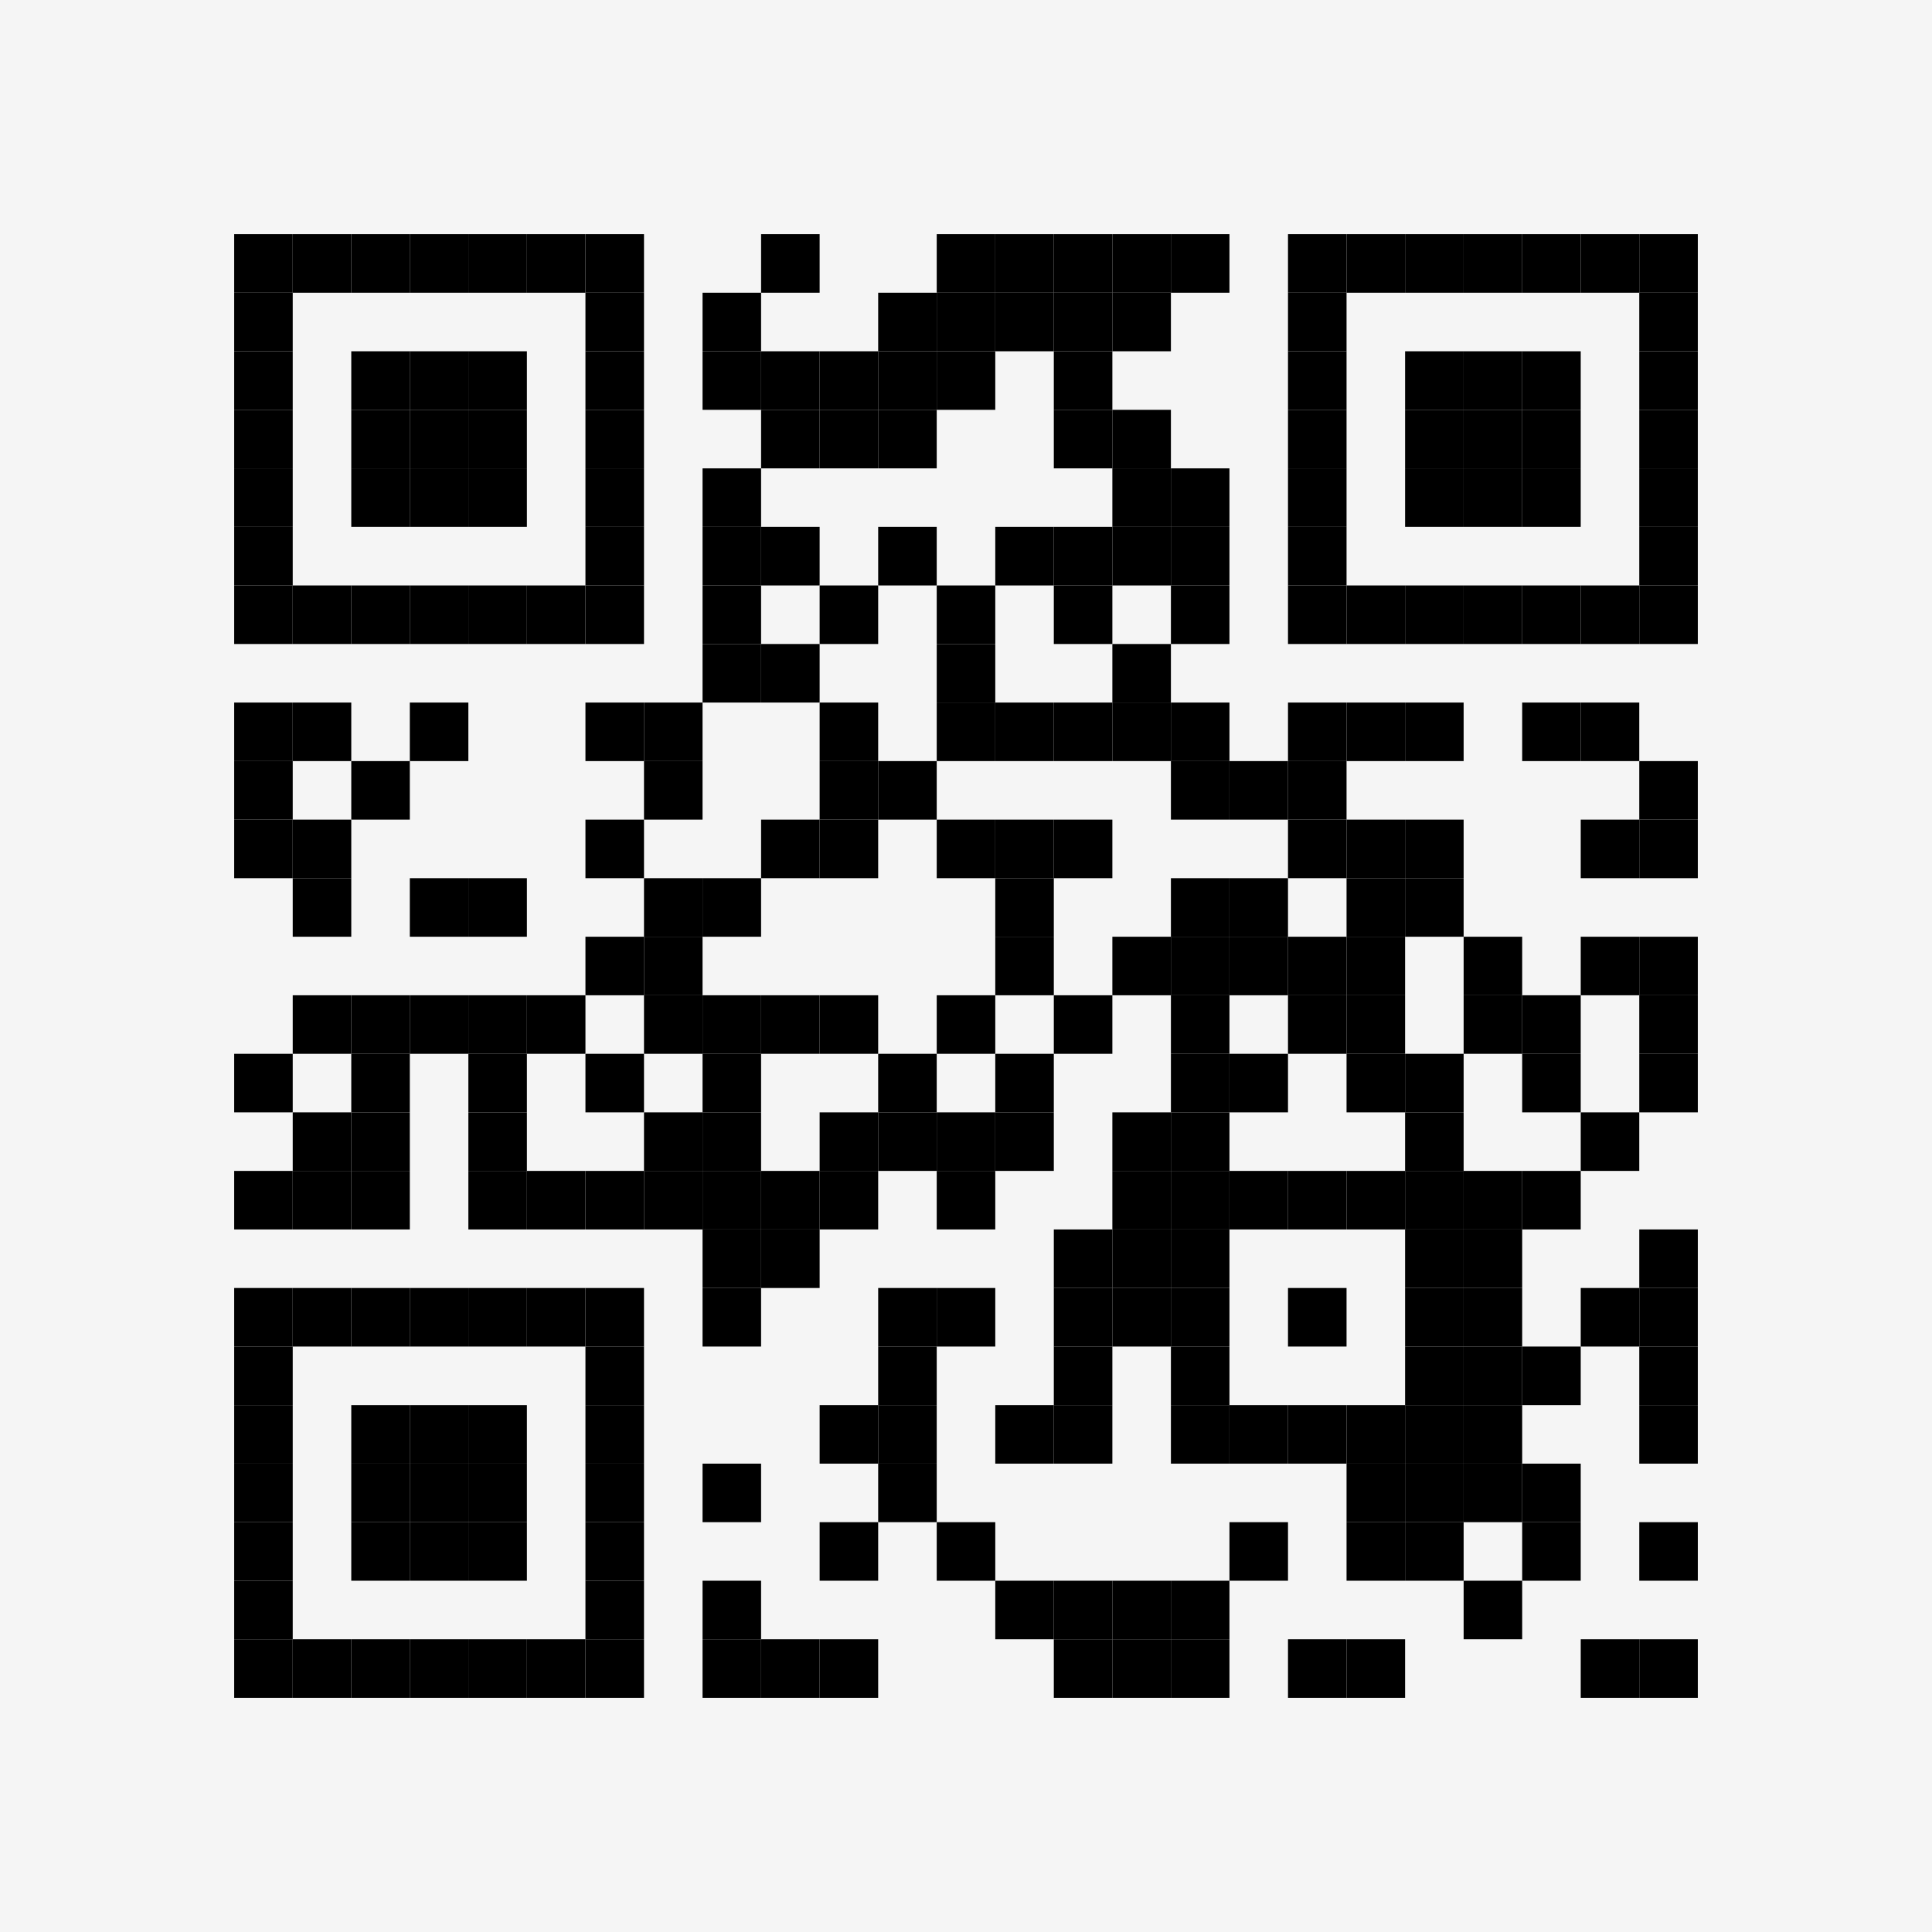
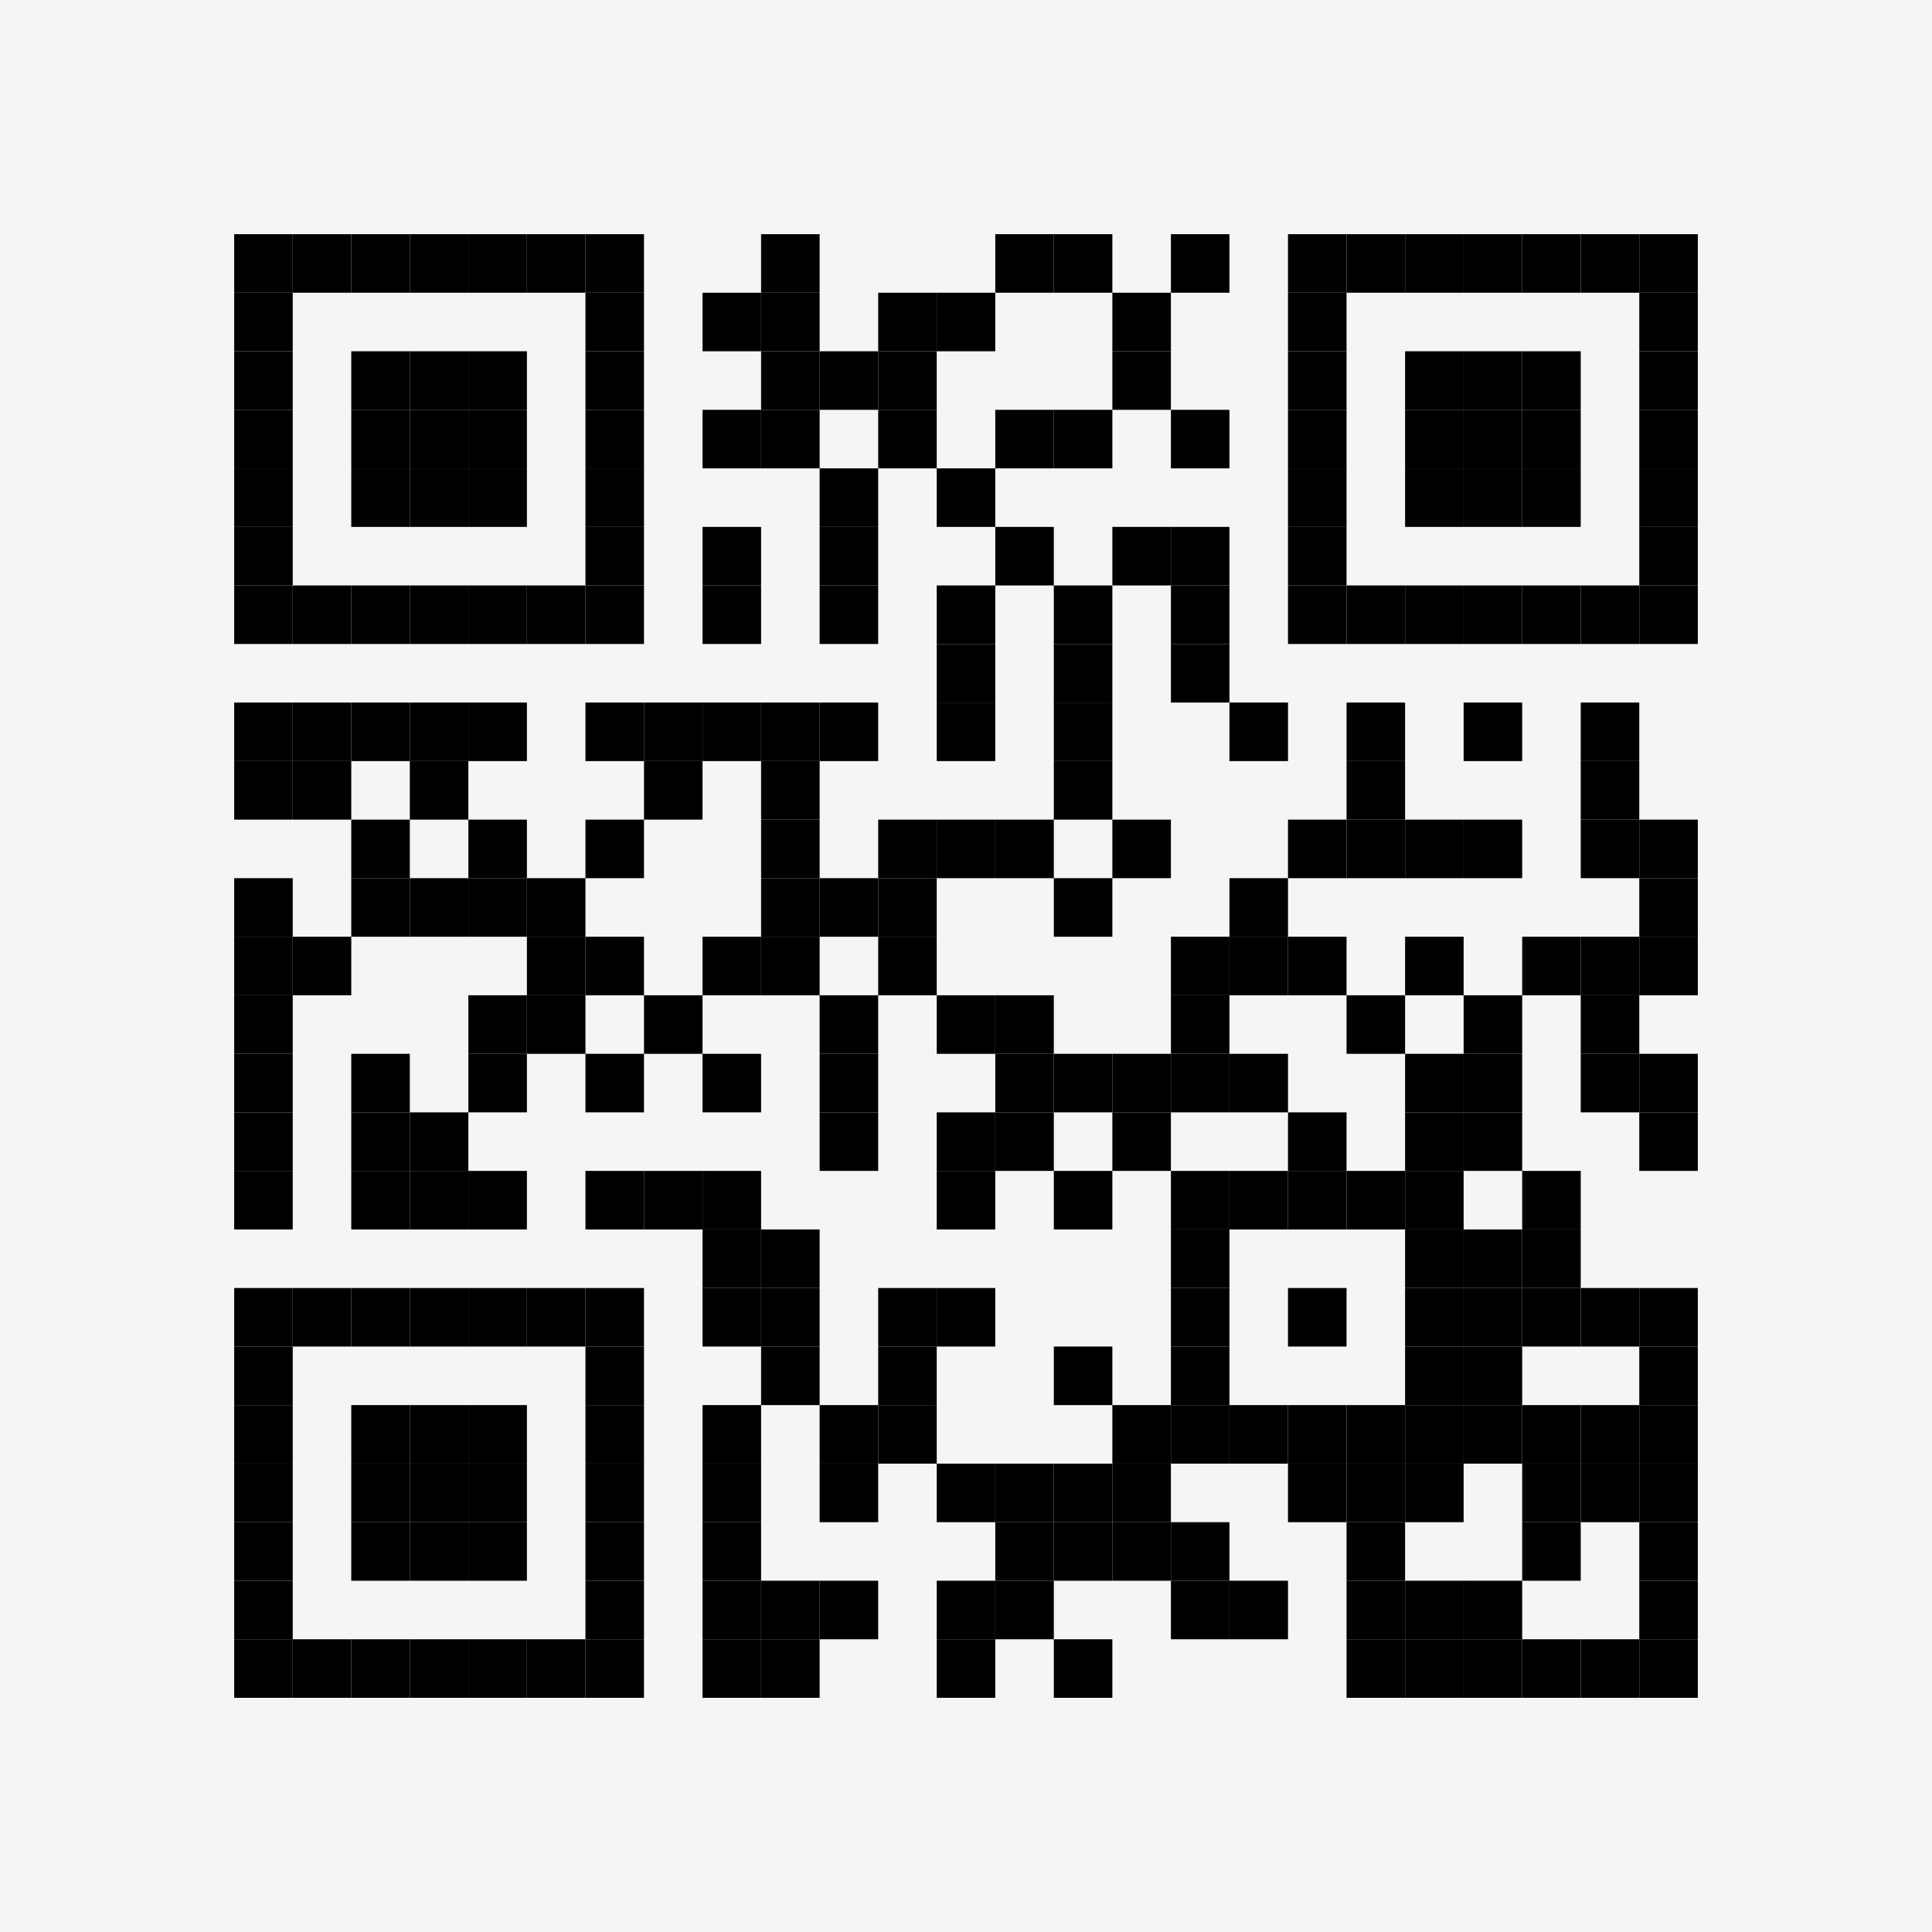
<svg xmlns="http://www.w3.org/2000/svg" width="6.99cm" height="6.99cm" viewBox="0 0 33 33" preserveAspectRatio="none" version="1.1">
  <g id="QRcode">
    <rect x="0" y="0" width="33" height="33" fill="#f5f5f5" />
    <g id="Pattern" transform="translate(4,4)">
      <rect x="0" y="0" width="1" height="1" fill="#000000" />
      <rect x="1" y="0" width="1" height="1" fill="#000000" />
      <rect x="2" y="0" width="1" height="1" fill="#000000" />
      <rect x="3" y="0" width="1" height="1" fill="#000000" />
      <rect x="4" y="0" width="1" height="1" fill="#000000" />
      <rect x="5" y="0" width="1" height="1" fill="#000000" />
      <rect x="6" y="0" width="1" height="1" fill="#000000" />
      <rect x="9" y="0" width="1" height="1" fill="#000000" />
-       <rect x="12" y="0" width="1" height="1" fill="#000000" />
      <rect x="13" y="0" width="1" height="1" fill="#000000" />
      <rect x="14" y="0" width="1" height="1" fill="#000000" />
-       <rect x="15" y="0" width="1" height="1" fill="#000000" />
      <rect x="16" y="0" width="1" height="1" fill="#000000" />
      <rect x="18" y="0" width="1" height="1" fill="#000000" />
      <rect x="19" y="0" width="1" height="1" fill="#000000" />
      <rect x="20" y="0" width="1" height="1" fill="#000000" />
      <rect x="21" y="0" width="1" height="1" fill="#000000" />
      <rect x="22" y="0" width="1" height="1" fill="#000000" />
      <rect x="23" y="0" width="1" height="1" fill="#000000" />
      <rect x="24" y="0" width="1" height="1" fill="#000000" />
      <rect x="0" y="1" width="1" height="1" fill="#000000" />
      <rect x="6" y="1" width="1" height="1" fill="#000000" />
      <rect x="8" y="1" width="1" height="1" fill="#000000" />
+       <rect x="9" y="1" width="1" height="1" fill="#000000" />
      <rect x="11" y="1" width="1" height="1" fill="#000000" />
      <rect x="12" y="1" width="1" height="1" fill="#000000" />
-       <rect x="13" y="1" width="1" height="1" fill="#000000" />
-       <rect x="14" y="1" width="1" height="1" fill="#000000" />
      <rect x="15" y="1" width="1" height="1" fill="#000000" />
      <rect x="18" y="1" width="1" height="1" fill="#000000" />
      <rect x="24" y="1" width="1" height="1" fill="#000000" />
      <rect x="0" y="2" width="1" height="1" fill="#000000" />
      <rect x="2" y="2" width="1" height="1" fill="#000000" />
      <rect x="3" y="2" width="1" height="1" fill="#000000" />
      <rect x="4" y="2" width="1" height="1" fill="#000000" />
      <rect x="6" y="2" width="1" height="1" fill="#000000" />
-       <rect x="8" y="2" width="1" height="1" fill="#000000" />
      <rect x="9" y="2" width="1" height="1" fill="#000000" />
      <rect x="10" y="2" width="1" height="1" fill="#000000" />
      <rect x="11" y="2" width="1" height="1" fill="#000000" />
-       <rect x="12" y="2" width="1" height="1" fill="#000000" />
-       <rect x="14" y="2" width="1" height="1" fill="#000000" />
+       <rect x="15" y="2" width="1" height="1" fill="#000000" />
      <rect x="18" y="2" width="1" height="1" fill="#000000" />
      <rect x="20" y="2" width="1" height="1" fill="#000000" />
      <rect x="21" y="2" width="1" height="1" fill="#000000" />
      <rect x="22" y="2" width="1" height="1" fill="#000000" />
      <rect x="24" y="2" width="1" height="1" fill="#000000" />
      <rect x="0" y="3" width="1" height="1" fill="#000000" />
      <rect x="2" y="3" width="1" height="1" fill="#000000" />
      <rect x="3" y="3" width="1" height="1" fill="#000000" />
      <rect x="4" y="3" width="1" height="1" fill="#000000" />
      <rect x="6" y="3" width="1" height="1" fill="#000000" />
+       <rect x="8" y="3" width="1" height="1" fill="#000000" />
      <rect x="9" y="3" width="1" height="1" fill="#000000" />
-       <rect x="10" y="3" width="1" height="1" fill="#000000" />
      <rect x="11" y="3" width="1" height="1" fill="#000000" />
+       <rect x="13" y="3" width="1" height="1" fill="#000000" />
      <rect x="14" y="3" width="1" height="1" fill="#000000" />
-       <rect x="15" y="3" width="1" height="1" fill="#000000" />
+       <rect x="16" y="3" width="1" height="1" fill="#000000" />
      <rect x="18" y="3" width="1" height="1" fill="#000000" />
      <rect x="20" y="3" width="1" height="1" fill="#000000" />
      <rect x="21" y="3" width="1" height="1" fill="#000000" />
      <rect x="22" y="3" width="1" height="1" fill="#000000" />
      <rect x="24" y="3" width="1" height="1" fill="#000000" />
      <rect x="0" y="4" width="1" height="1" fill="#000000" />
      <rect x="2" y="4" width="1" height="1" fill="#000000" />
      <rect x="3" y="4" width="1" height="1" fill="#000000" />
      <rect x="4" y="4" width="1" height="1" fill="#000000" />
      <rect x="6" y="4" width="1" height="1" fill="#000000" />
-       <rect x="8" y="4" width="1" height="1" fill="#000000" />
-       <rect x="15" y="4" width="1" height="1" fill="#000000" />
-       <rect x="16" y="4" width="1" height="1" fill="#000000" />
+       <rect x="10" y="4" width="1" height="1" fill="#000000" />
+       <rect x="12" y="4" width="1" height="1" fill="#000000" />
      <rect x="18" y="4" width="1" height="1" fill="#000000" />
      <rect x="20" y="4" width="1" height="1" fill="#000000" />
      <rect x="21" y="4" width="1" height="1" fill="#000000" />
      <rect x="22" y="4" width="1" height="1" fill="#000000" />
      <rect x="24" y="4" width="1" height="1" fill="#000000" />
      <rect x="0" y="5" width="1" height="1" fill="#000000" />
      <rect x="6" y="5" width="1" height="1" fill="#000000" />
      <rect x="8" y="5" width="1" height="1" fill="#000000" />
-       <rect x="9" y="5" width="1" height="1" fill="#000000" />
-       <rect x="11" y="5" width="1" height="1" fill="#000000" />
+       <rect x="10" y="5" width="1" height="1" fill="#000000" />
      <rect x="13" y="5" width="1" height="1" fill="#000000" />
-       <rect x="14" y="5" width="1" height="1" fill="#000000" />
      <rect x="15" y="5" width="1" height="1" fill="#000000" />
      <rect x="16" y="5" width="1" height="1" fill="#000000" />
      <rect x="18" y="5" width="1" height="1" fill="#000000" />
      <rect x="24" y="5" width="1" height="1" fill="#000000" />
      <rect x="0" y="6" width="1" height="1" fill="#000000" />
      <rect x="1" y="6" width="1" height="1" fill="#000000" />
      <rect x="2" y="6" width="1" height="1" fill="#000000" />
      <rect x="3" y="6" width="1" height="1" fill="#000000" />
      <rect x="4" y="6" width="1" height="1" fill="#000000" />
      <rect x="5" y="6" width="1" height="1" fill="#000000" />
      <rect x="6" y="6" width="1" height="1" fill="#000000" />
      <rect x="8" y="6" width="1" height="1" fill="#000000" />
      <rect x="10" y="6" width="1" height="1" fill="#000000" />
      <rect x="12" y="6" width="1" height="1" fill="#000000" />
      <rect x="14" y="6" width="1" height="1" fill="#000000" />
      <rect x="16" y="6" width="1" height="1" fill="#000000" />
      <rect x="18" y="6" width="1" height="1" fill="#000000" />
      <rect x="19" y="6" width="1" height="1" fill="#000000" />
      <rect x="20" y="6" width="1" height="1" fill="#000000" />
      <rect x="21" y="6" width="1" height="1" fill="#000000" />
      <rect x="22" y="6" width="1" height="1" fill="#000000" />
      <rect x="23" y="6" width="1" height="1" fill="#000000" />
      <rect x="24" y="6" width="1" height="1" fill="#000000" />
-       <rect x="8" y="7" width="1" height="1" fill="#000000" />
-       <rect x="9" y="7" width="1" height="1" fill="#000000" />
      <rect x="12" y="7" width="1" height="1" fill="#000000" />
-       <rect x="15" y="7" width="1" height="1" fill="#000000" />
+       <rect x="14" y="7" width="1" height="1" fill="#000000" />
+       <rect x="16" y="7" width="1" height="1" fill="#000000" />
      <rect x="0" y="8" width="1" height="1" fill="#000000" />
      <rect x="1" y="8" width="1" height="1" fill="#000000" />
+       <rect x="2" y="8" width="1" height="1" fill="#000000" />
      <rect x="3" y="8" width="1" height="1" fill="#000000" />
+       <rect x="4" y="8" width="1" height="1" fill="#000000" />
      <rect x="6" y="8" width="1" height="1" fill="#000000" />
      <rect x="7" y="8" width="1" height="1" fill="#000000" />
+       <rect x="8" y="8" width="1" height="1" fill="#000000" />
+       <rect x="9" y="8" width="1" height="1" fill="#000000" />
      <rect x="10" y="8" width="1" height="1" fill="#000000" />
      <rect x="12" y="8" width="1" height="1" fill="#000000" />
-       <rect x="13" y="8" width="1" height="1" fill="#000000" />
      <rect x="14" y="8" width="1" height="1" fill="#000000" />
-       <rect x="15" y="8" width="1" height="1" fill="#000000" />
-       <rect x="16" y="8" width="1" height="1" fill="#000000" />
-       <rect x="18" y="8" width="1" height="1" fill="#000000" />
+       <rect x="17" y="8" width="1" height="1" fill="#000000" />
      <rect x="19" y="8" width="1" height="1" fill="#000000" />
-       <rect x="20" y="8" width="1" height="1" fill="#000000" />
-       <rect x="22" y="8" width="1" height="1" fill="#000000" />
+       <rect x="21" y="8" width="1" height="1" fill="#000000" />
      <rect x="23" y="8" width="1" height="1" fill="#000000" />
      <rect x="0" y="9" width="1" height="1" fill="#000000" />
-       <rect x="2" y="9" width="1" height="1" fill="#000000" />
+       <rect x="1" y="9" width="1" height="1" fill="#000000" />
+       <rect x="3" y="9" width="1" height="1" fill="#000000" />
      <rect x="7" y="9" width="1" height="1" fill="#000000" />
-       <rect x="10" y="9" width="1" height="1" fill="#000000" />
-       <rect x="11" y="9" width="1" height="1" fill="#000000" />
-       <rect x="16" y="9" width="1" height="1" fill="#000000" />
-       <rect x="17" y="9" width="1" height="1" fill="#000000" />
-       <rect x="18" y="9" width="1" height="1" fill="#000000" />
-       <rect x="24" y="9" width="1" height="1" fill="#000000" />
-       <rect x="0" y="10" width="1" height="1" fill="#000000" />
-       <rect x="1" y="10" width="1" height="1" fill="#000000" />
+       <rect x="9" y="9" width="1" height="1" fill="#000000" />
+       <rect x="14" y="9" width="1" height="1" fill="#000000" />
+       <rect x="19" y="9" width="1" height="1" fill="#000000" />
+       <rect x="23" y="9" width="1" height="1" fill="#000000" />
+       <rect x="2" y="10" width="1" height="1" fill="#000000" />
+       <rect x="4" y="10" width="1" height="1" fill="#000000" />
      <rect x="6" y="10" width="1" height="1" fill="#000000" />
      <rect x="9" y="10" width="1" height="1" fill="#000000" />
-       <rect x="10" y="10" width="1" height="1" fill="#000000" />
+       <rect x="11" y="10" width="1" height="1" fill="#000000" />
      <rect x="12" y="10" width="1" height="1" fill="#000000" />
      <rect x="13" y="10" width="1" height="1" fill="#000000" />
-       <rect x="14" y="10" width="1" height="1" fill="#000000" />
+       <rect x="15" y="10" width="1" height="1" fill="#000000" />
      <rect x="18" y="10" width="1" height="1" fill="#000000" />
      <rect x="19" y="10" width="1" height="1" fill="#000000" />
      <rect x="20" y="10" width="1" height="1" fill="#000000" />
+       <rect x="21" y="10" width="1" height="1" fill="#000000" />
      <rect x="23" y="10" width="1" height="1" fill="#000000" />
      <rect x="24" y="10" width="1" height="1" fill="#000000" />
-       <rect x="1" y="11" width="1" height="1" fill="#000000" />
+       <rect x="0" y="11" width="1" height="1" fill="#000000" />
+       <rect x="2" y="11" width="1" height="1" fill="#000000" />
      <rect x="3" y="11" width="1" height="1" fill="#000000" />
      <rect x="4" y="11" width="1" height="1" fill="#000000" />
-       <rect x="7" y="11" width="1" height="1" fill="#000000" />
-       <rect x="8" y="11" width="1" height="1" fill="#000000" />
-       <rect x="13" y="11" width="1" height="1" fill="#000000" />
-       <rect x="16" y="11" width="1" height="1" fill="#000000" />
+       <rect x="5" y="11" width="1" height="1" fill="#000000" />
+       <rect x="9" y="11" width="1" height="1" fill="#000000" />
+       <rect x="10" y="11" width="1" height="1" fill="#000000" />
+       <rect x="11" y="11" width="1" height="1" fill="#000000" />
+       <rect x="14" y="11" width="1" height="1" fill="#000000" />
      <rect x="17" y="11" width="1" height="1" fill="#000000" />
-       <rect x="19" y="11" width="1" height="1" fill="#000000" />
-       <rect x="20" y="11" width="1" height="1" fill="#000000" />
+       <rect x="24" y="11" width="1" height="1" fill="#000000" />
+       <rect x="0" y="12" width="1" height="1" fill="#000000" />
+       <rect x="1" y="12" width="1" height="1" fill="#000000" />
+       <rect x="5" y="12" width="1" height="1" fill="#000000" />
      <rect x="6" y="12" width="1" height="1" fill="#000000" />
-       <rect x="7" y="12" width="1" height="1" fill="#000000" />
-       <rect x="13" y="12" width="1" height="1" fill="#000000" />
-       <rect x="15" y="12" width="1" height="1" fill="#000000" />
+       <rect x="8" y="12" width="1" height="1" fill="#000000" />
+       <rect x="9" y="12" width="1" height="1" fill="#000000" />
+       <rect x="11" y="12" width="1" height="1" fill="#000000" />
      <rect x="16" y="12" width="1" height="1" fill="#000000" />
      <rect x="17" y="12" width="1" height="1" fill="#000000" />
      <rect x="18" y="12" width="1" height="1" fill="#000000" />
-       <rect x="19" y="12" width="1" height="1" fill="#000000" />
-       <rect x="21" y="12" width="1" height="1" fill="#000000" />
+       <rect x="20" y="12" width="1" height="1" fill="#000000" />
+       <rect x="22" y="12" width="1" height="1" fill="#000000" />
      <rect x="23" y="12" width="1" height="1" fill="#000000" />
      <rect x="24" y="12" width="1" height="1" fill="#000000" />
-       <rect x="1" y="13" width="1" height="1" fill="#000000" />
-       <rect x="2" y="13" width="1" height="1" fill="#000000" />
-       <rect x="3" y="13" width="1" height="1" fill="#000000" />
+       <rect x="0" y="13" width="1" height="1" fill="#000000" />
      <rect x="4" y="13" width="1" height="1" fill="#000000" />
      <rect x="5" y="13" width="1" height="1" fill="#000000" />
      <rect x="7" y="13" width="1" height="1" fill="#000000" />
-       <rect x="8" y="13" width="1" height="1" fill="#000000" />
-       <rect x="9" y="13" width="1" height="1" fill="#000000" />
      <rect x="10" y="13" width="1" height="1" fill="#000000" />
      <rect x="12" y="13" width="1" height="1" fill="#000000" />
-       <rect x="14" y="13" width="1" height="1" fill="#000000" />
+       <rect x="13" y="13" width="1" height="1" fill="#000000" />
      <rect x="16" y="13" width="1" height="1" fill="#000000" />
-       <rect x="18" y="13" width="1" height="1" fill="#000000" />
      <rect x="19" y="13" width="1" height="1" fill="#000000" />
      <rect x="21" y="13" width="1" height="1" fill="#000000" />
-       <rect x="22" y="13" width="1" height="1" fill="#000000" />
-       <rect x="24" y="13" width="1" height="1" fill="#000000" />
+       <rect x="23" y="13" width="1" height="1" fill="#000000" />
      <rect x="0" y="14" width="1" height="1" fill="#000000" />
      <rect x="2" y="14" width="1" height="1" fill="#000000" />
      <rect x="4" y="14" width="1" height="1" fill="#000000" />
      <rect x="6" y="14" width="1" height="1" fill="#000000" />
      <rect x="8" y="14" width="1" height="1" fill="#000000" />
-       <rect x="11" y="14" width="1" height="1" fill="#000000" />
+       <rect x="10" y="14" width="1" height="1" fill="#000000" />
      <rect x="13" y="14" width="1" height="1" fill="#000000" />
+       <rect x="14" y="14" width="1" height="1" fill="#000000" />
+       <rect x="15" y="14" width="1" height="1" fill="#000000" />
      <rect x="16" y="14" width="1" height="1" fill="#000000" />
      <rect x="17" y="14" width="1" height="1" fill="#000000" />
-       <rect x="19" y="14" width="1" height="1" fill="#000000" />
      <rect x="20" y="14" width="1" height="1" fill="#000000" />
-       <rect x="22" y="14" width="1" height="1" fill="#000000" />
+       <rect x="21" y="14" width="1" height="1" fill="#000000" />
+       <rect x="23" y="14" width="1" height="1" fill="#000000" />
      <rect x="24" y="14" width="1" height="1" fill="#000000" />
-       <rect x="1" y="15" width="1" height="1" fill="#000000" />
+       <rect x="0" y="15" width="1" height="1" fill="#000000" />
      <rect x="2" y="15" width="1" height="1" fill="#000000" />
-       <rect x="4" y="15" width="1" height="1" fill="#000000" />
-       <rect x="7" y="15" width="1" height="1" fill="#000000" />
-       <rect x="8" y="15" width="1" height="1" fill="#000000" />
+       <rect x="3" y="15" width="1" height="1" fill="#000000" />
      <rect x="10" y="15" width="1" height="1" fill="#000000" />
-       <rect x="11" y="15" width="1" height="1" fill="#000000" />
      <rect x="12" y="15" width="1" height="1" fill="#000000" />
      <rect x="13" y="15" width="1" height="1" fill="#000000" />
      <rect x="15" y="15" width="1" height="1" fill="#000000" />
-       <rect x="16" y="15" width="1" height="1" fill="#000000" />
+       <rect x="18" y="15" width="1" height="1" fill="#000000" />
      <rect x="20" y="15" width="1" height="1" fill="#000000" />
-       <rect x="23" y="15" width="1" height="1" fill="#000000" />
+       <rect x="21" y="15" width="1" height="1" fill="#000000" />
+       <rect x="24" y="15" width="1" height="1" fill="#000000" />
      <rect x="0" y="16" width="1" height="1" fill="#000000" />
-       <rect x="1" y="16" width="1" height="1" fill="#000000" />
      <rect x="2" y="16" width="1" height="1" fill="#000000" />
+       <rect x="3" y="16" width="1" height="1" fill="#000000" />
      <rect x="4" y="16" width="1" height="1" fill="#000000" />
-       <rect x="5" y="16" width="1" height="1" fill="#000000" />
      <rect x="6" y="16" width="1" height="1" fill="#000000" />
      <rect x="7" y="16" width="1" height="1" fill="#000000" />
      <rect x="8" y="16" width="1" height="1" fill="#000000" />
-       <rect x="9" y="16" width="1" height="1" fill="#000000" />
-       <rect x="10" y="16" width="1" height="1" fill="#000000" />
      <rect x="12" y="16" width="1" height="1" fill="#000000" />
-       <rect x="15" y="16" width="1" height="1" fill="#000000" />
+       <rect x="14" y="16" width="1" height="1" fill="#000000" />
      <rect x="16" y="16" width="1" height="1" fill="#000000" />
      <rect x="17" y="16" width="1" height="1" fill="#000000" />
      <rect x="18" y="16" width="1" height="1" fill="#000000" />
      <rect x="19" y="16" width="1" height="1" fill="#000000" />
      <rect x="20" y="16" width="1" height="1" fill="#000000" />
-       <rect x="21" y="16" width="1" height="1" fill="#000000" />
      <rect x="22" y="16" width="1" height="1" fill="#000000" />
      <rect x="8" y="17" width="1" height="1" fill="#000000" />
      <rect x="9" y="17" width="1" height="1" fill="#000000" />
-       <rect x="14" y="17" width="1" height="1" fill="#000000" />
-       <rect x="15" y="17" width="1" height="1" fill="#000000" />
      <rect x="16" y="17" width="1" height="1" fill="#000000" />
      <rect x="20" y="17" width="1" height="1" fill="#000000" />
      <rect x="21" y="17" width="1" height="1" fill="#000000" />
-       <rect x="24" y="17" width="1" height="1" fill="#000000" />
+       <rect x="22" y="17" width="1" height="1" fill="#000000" />
      <rect x="0" y="18" width="1" height="1" fill="#000000" />
      <rect x="1" y="18" width="1" height="1" fill="#000000" />
      <rect x="2" y="18" width="1" height="1" fill="#000000" />
      <rect x="3" y="18" width="1" height="1" fill="#000000" />
      <rect x="4" y="18" width="1" height="1" fill="#000000" />
      <rect x="5" y="18" width="1" height="1" fill="#000000" />
      <rect x="6" y="18" width="1" height="1" fill="#000000" />
      <rect x="8" y="18" width="1" height="1" fill="#000000" />
+       <rect x="9" y="18" width="1" height="1" fill="#000000" />
      <rect x="11" y="18" width="1" height="1" fill="#000000" />
      <rect x="12" y="18" width="1" height="1" fill="#000000" />
-       <rect x="14" y="18" width="1" height="1" fill="#000000" />
-       <rect x="15" y="18" width="1" height="1" fill="#000000" />
      <rect x="16" y="18" width="1" height="1" fill="#000000" />
      <rect x="18" y="18" width="1" height="1" fill="#000000" />
      <rect x="20" y="18" width="1" height="1" fill="#000000" />
      <rect x="21" y="18" width="1" height="1" fill="#000000" />
+       <rect x="22" y="18" width="1" height="1" fill="#000000" />
      <rect x="23" y="18" width="1" height="1" fill="#000000" />
      <rect x="24" y="18" width="1" height="1" fill="#000000" />
      <rect x="0" y="19" width="1" height="1" fill="#000000" />
      <rect x="6" y="19" width="1" height="1" fill="#000000" />
+       <rect x="9" y="19" width="1" height="1" fill="#000000" />
      <rect x="11" y="19" width="1" height="1" fill="#000000" />
      <rect x="14" y="19" width="1" height="1" fill="#000000" />
      <rect x="16" y="19" width="1" height="1" fill="#000000" />
      <rect x="20" y="19" width="1" height="1" fill="#000000" />
      <rect x="21" y="19" width="1" height="1" fill="#000000" />
-       <rect x="22" y="19" width="1" height="1" fill="#000000" />
      <rect x="24" y="19" width="1" height="1" fill="#000000" />
      <rect x="0" y="20" width="1" height="1" fill="#000000" />
      <rect x="2" y="20" width="1" height="1" fill="#000000" />
      <rect x="3" y="20" width="1" height="1" fill="#000000" />
      <rect x="4" y="20" width="1" height="1" fill="#000000" />
      <rect x="6" y="20" width="1" height="1" fill="#000000" />
+       <rect x="8" y="20" width="1" height="1" fill="#000000" />
      <rect x="10" y="20" width="1" height="1" fill="#000000" />
      <rect x="11" y="20" width="1" height="1" fill="#000000" />
-       <rect x="13" y="20" width="1" height="1" fill="#000000" />
-       <rect x="14" y="20" width="1" height="1" fill="#000000" />
+       <rect x="15" y="20" width="1" height="1" fill="#000000" />
      <rect x="16" y="20" width="1" height="1" fill="#000000" />
      <rect x="17" y="20" width="1" height="1" fill="#000000" />
      <rect x="18" y="20" width="1" height="1" fill="#000000" />
      <rect x="19" y="20" width="1" height="1" fill="#000000" />
      <rect x="20" y="20" width="1" height="1" fill="#000000" />
      <rect x="21" y="20" width="1" height="1" fill="#000000" />
+       <rect x="22" y="20" width="1" height="1" fill="#000000" />
+       <rect x="23" y="20" width="1" height="1" fill="#000000" />
      <rect x="24" y="20" width="1" height="1" fill="#000000" />
      <rect x="0" y="21" width="1" height="1" fill="#000000" />
      <rect x="2" y="21" width="1" height="1" fill="#000000" />
      <rect x="3" y="21" width="1" height="1" fill="#000000" />
      <rect x="4" y="21" width="1" height="1" fill="#000000" />
      <rect x="6" y="21" width="1" height="1" fill="#000000" />
      <rect x="8" y="21" width="1" height="1" fill="#000000" />
-       <rect x="11" y="21" width="1" height="1" fill="#000000" />
+       <rect x="10" y="21" width="1" height="1" fill="#000000" />
+       <rect x="12" y="21" width="1" height="1" fill="#000000" />
+       <rect x="13" y="21" width="1" height="1" fill="#000000" />
+       <rect x="14" y="21" width="1" height="1" fill="#000000" />
+       <rect x="15" y="21" width="1" height="1" fill="#000000" />
+       <rect x="18" y="21" width="1" height="1" fill="#000000" />
      <rect x="19" y="21" width="1" height="1" fill="#000000" />
      <rect x="20" y="21" width="1" height="1" fill="#000000" />
-       <rect x="21" y="21" width="1" height="1" fill="#000000" />
      <rect x="22" y="21" width="1" height="1" fill="#000000" />
+       <rect x="23" y="21" width="1" height="1" fill="#000000" />
+       <rect x="24" y="21" width="1" height="1" fill="#000000" />
      <rect x="0" y="22" width="1" height="1" fill="#000000" />
      <rect x="2" y="22" width="1" height="1" fill="#000000" />
      <rect x="3" y="22" width="1" height="1" fill="#000000" />
      <rect x="4" y="22" width="1" height="1" fill="#000000" />
      <rect x="6" y="22" width="1" height="1" fill="#000000" />
-       <rect x="10" y="22" width="1" height="1" fill="#000000" />
-       <rect x="12" y="22" width="1" height="1" fill="#000000" />
-       <rect x="17" y="22" width="1" height="1" fill="#000000" />
+       <rect x="8" y="22" width="1" height="1" fill="#000000" />
+       <rect x="13" y="22" width="1" height="1" fill="#000000" />
+       <rect x="14" y="22" width="1" height="1" fill="#000000" />
+       <rect x="15" y="22" width="1" height="1" fill="#000000" />
+       <rect x="16" y="22" width="1" height="1" fill="#000000" />
      <rect x="19" y="22" width="1" height="1" fill="#000000" />
-       <rect x="20" y="22" width="1" height="1" fill="#000000" />
      <rect x="22" y="22" width="1" height="1" fill="#000000" />
      <rect x="24" y="22" width="1" height="1" fill="#000000" />
      <rect x="0" y="23" width="1" height="1" fill="#000000" />
      <rect x="6" y="23" width="1" height="1" fill="#000000" />
      <rect x="8" y="23" width="1" height="1" fill="#000000" />
+       <rect x="9" y="23" width="1" height="1" fill="#000000" />
+       <rect x="10" y="23" width="1" height="1" fill="#000000" />
+       <rect x="12" y="23" width="1" height="1" fill="#000000" />
      <rect x="13" y="23" width="1" height="1" fill="#000000" />
-       <rect x="14" y="23" width="1" height="1" fill="#000000" />
-       <rect x="15" y="23" width="1" height="1" fill="#000000" />
      <rect x="16" y="23" width="1" height="1" fill="#000000" />
+       <rect x="17" y="23" width="1" height="1" fill="#000000" />
+       <rect x="19" y="23" width="1" height="1" fill="#000000" />
+       <rect x="20" y="23" width="1" height="1" fill="#000000" />
      <rect x="21" y="23" width="1" height="1" fill="#000000" />
+       <rect x="24" y="23" width="1" height="1" fill="#000000" />
      <rect x="0" y="24" width="1" height="1" fill="#000000" />
      <rect x="1" y="24" width="1" height="1" fill="#000000" />
      <rect x="2" y="24" width="1" height="1" fill="#000000" />
      <rect x="3" y="24" width="1" height="1" fill="#000000" />
      <rect x="4" y="24" width="1" height="1" fill="#000000" />
      <rect x="5" y="24" width="1" height="1" fill="#000000" />
      <rect x="6" y="24" width="1" height="1" fill="#000000" />
      <rect x="8" y="24" width="1" height="1" fill="#000000" />
      <rect x="9" y="24" width="1" height="1" fill="#000000" />
-       <rect x="10" y="24" width="1" height="1" fill="#000000" />
+       <rect x="12" y="24" width="1" height="1" fill="#000000" />
      <rect x="14" y="24" width="1" height="1" fill="#000000" />
-       <rect x="15" y="24" width="1" height="1" fill="#000000" />
-       <rect x="16" y="24" width="1" height="1" fill="#000000" />
-       <rect x="18" y="24" width="1" height="1" fill="#000000" />
      <rect x="19" y="24" width="1" height="1" fill="#000000" />
+       <rect x="20" y="24" width="1" height="1" fill="#000000" />
+       <rect x="21" y="24" width="1" height="1" fill="#000000" />
+       <rect x="22" y="24" width="1" height="1" fill="#000000" />
      <rect x="23" y="24" width="1" height="1" fill="#000000" />
      <rect x="24" y="24" width="1" height="1" fill="#000000" />
    </g>
  </g>
</svg>
